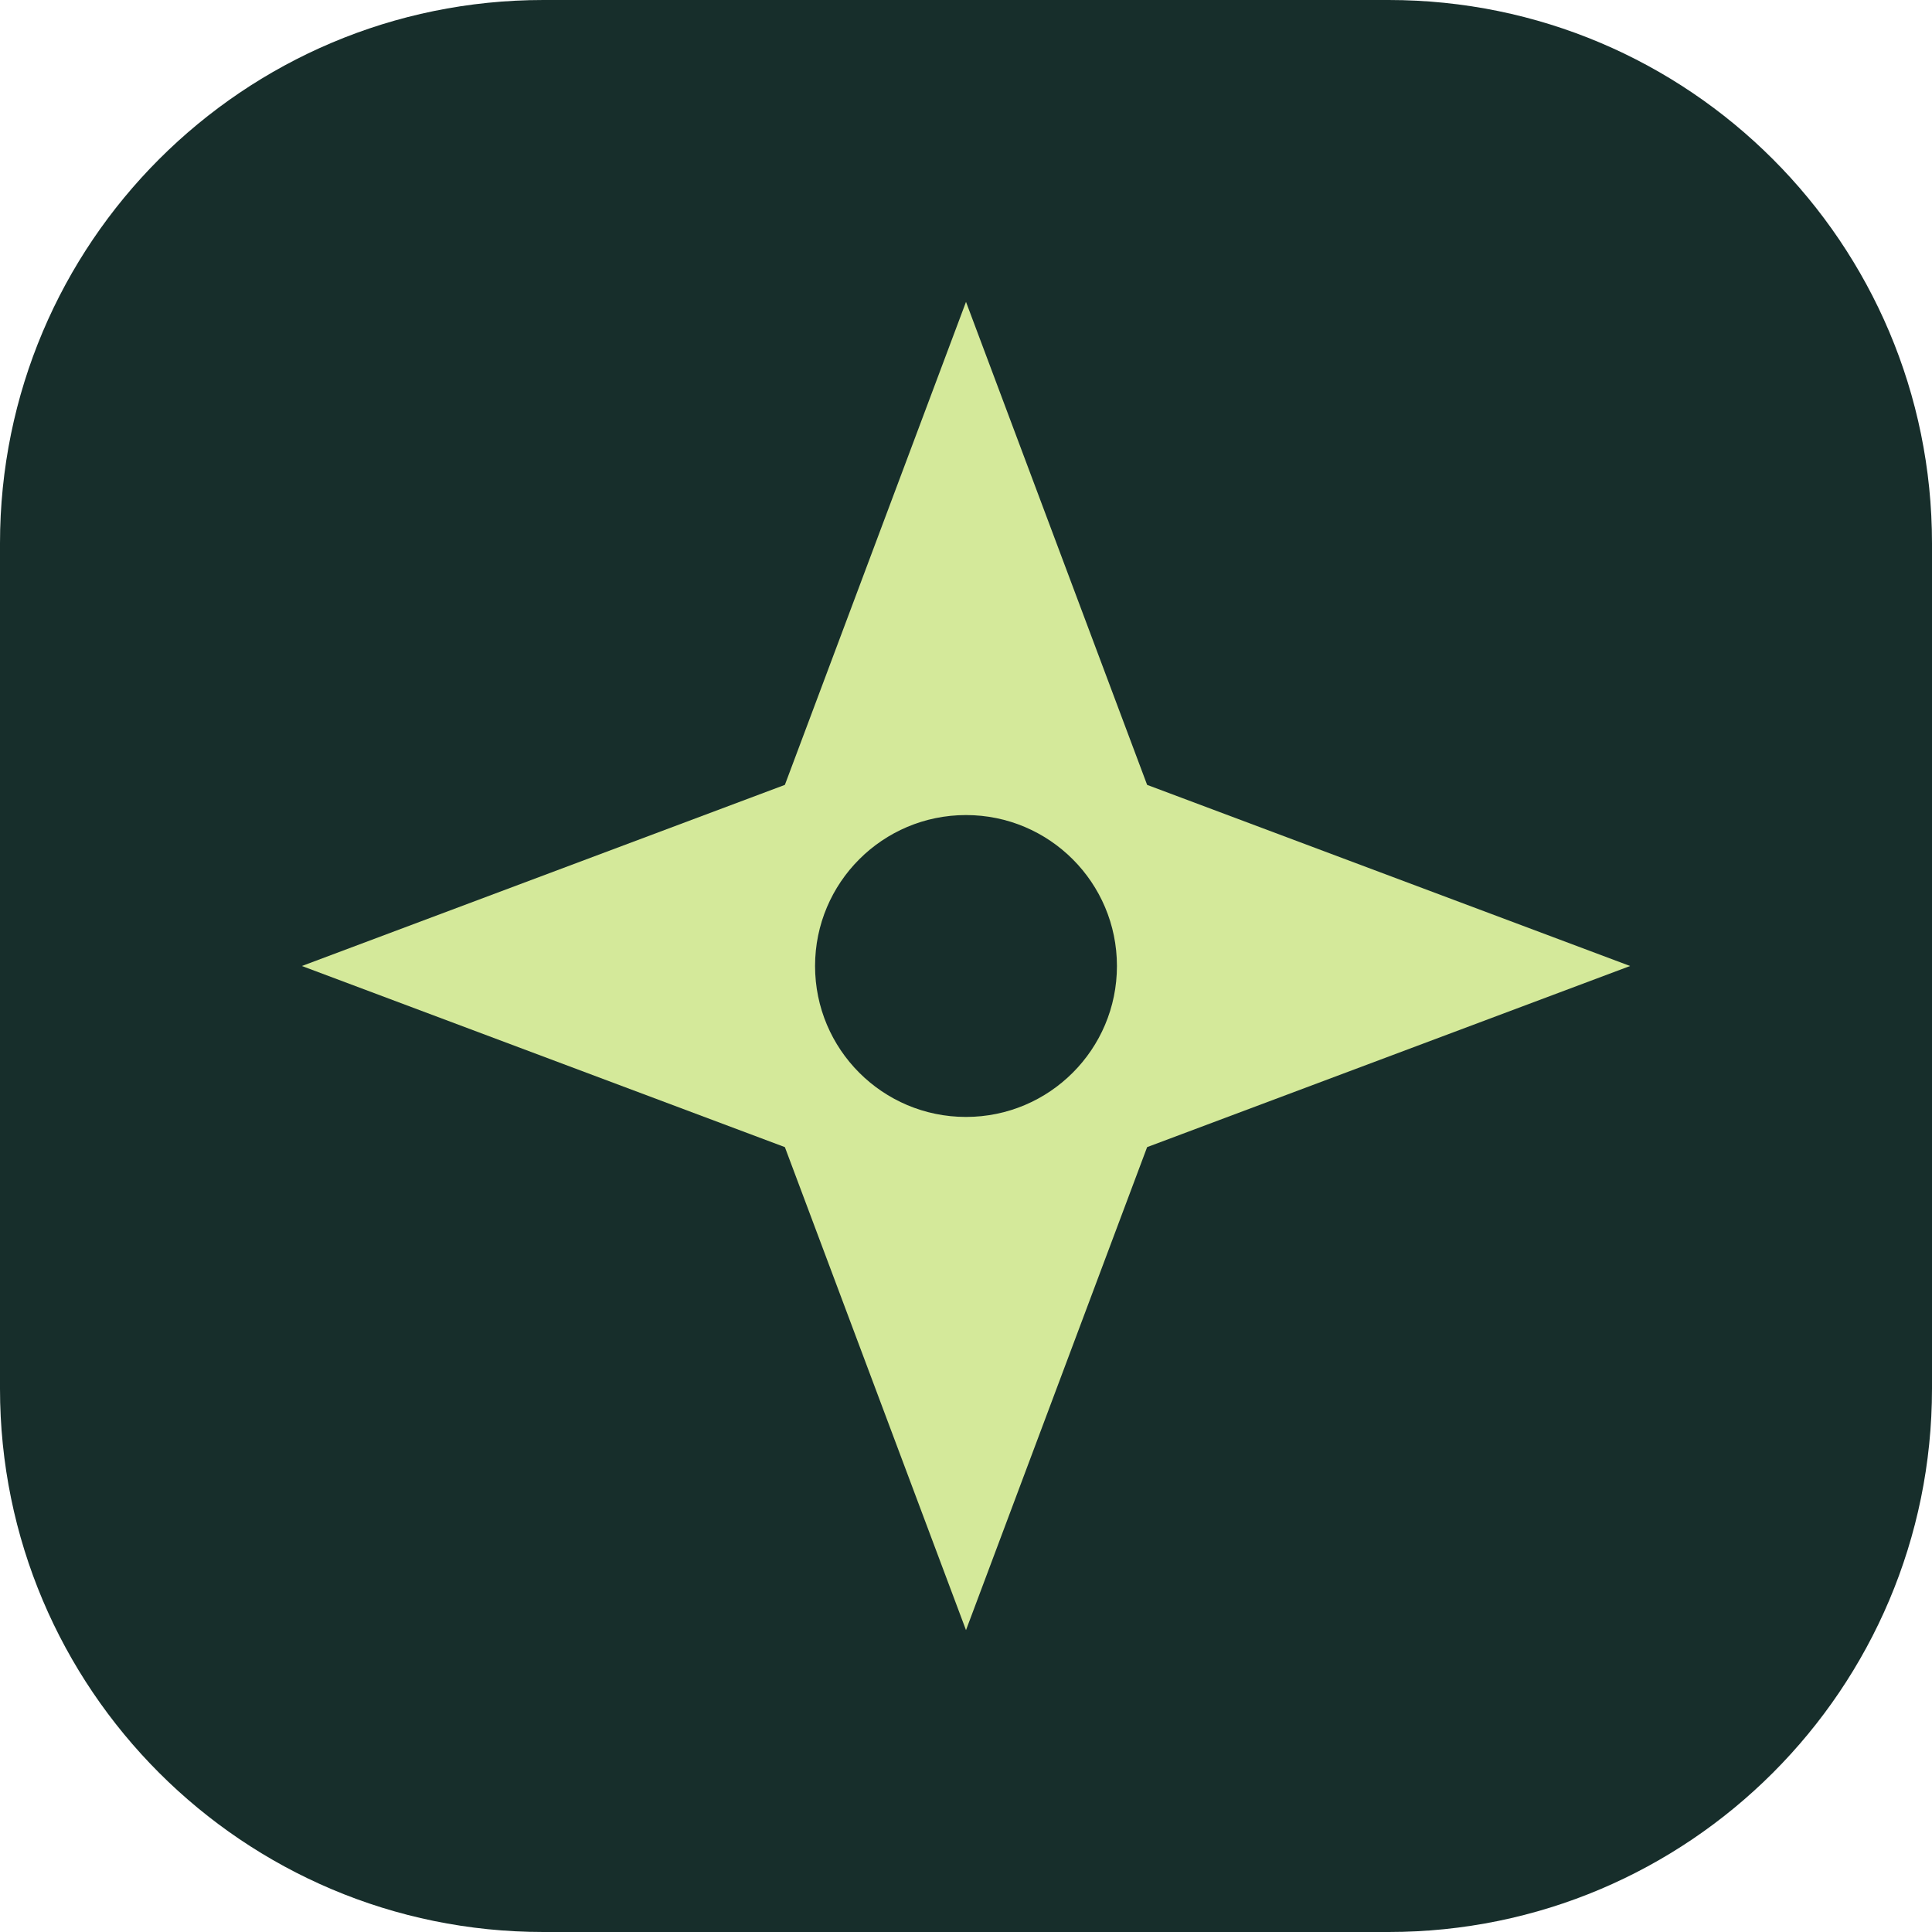
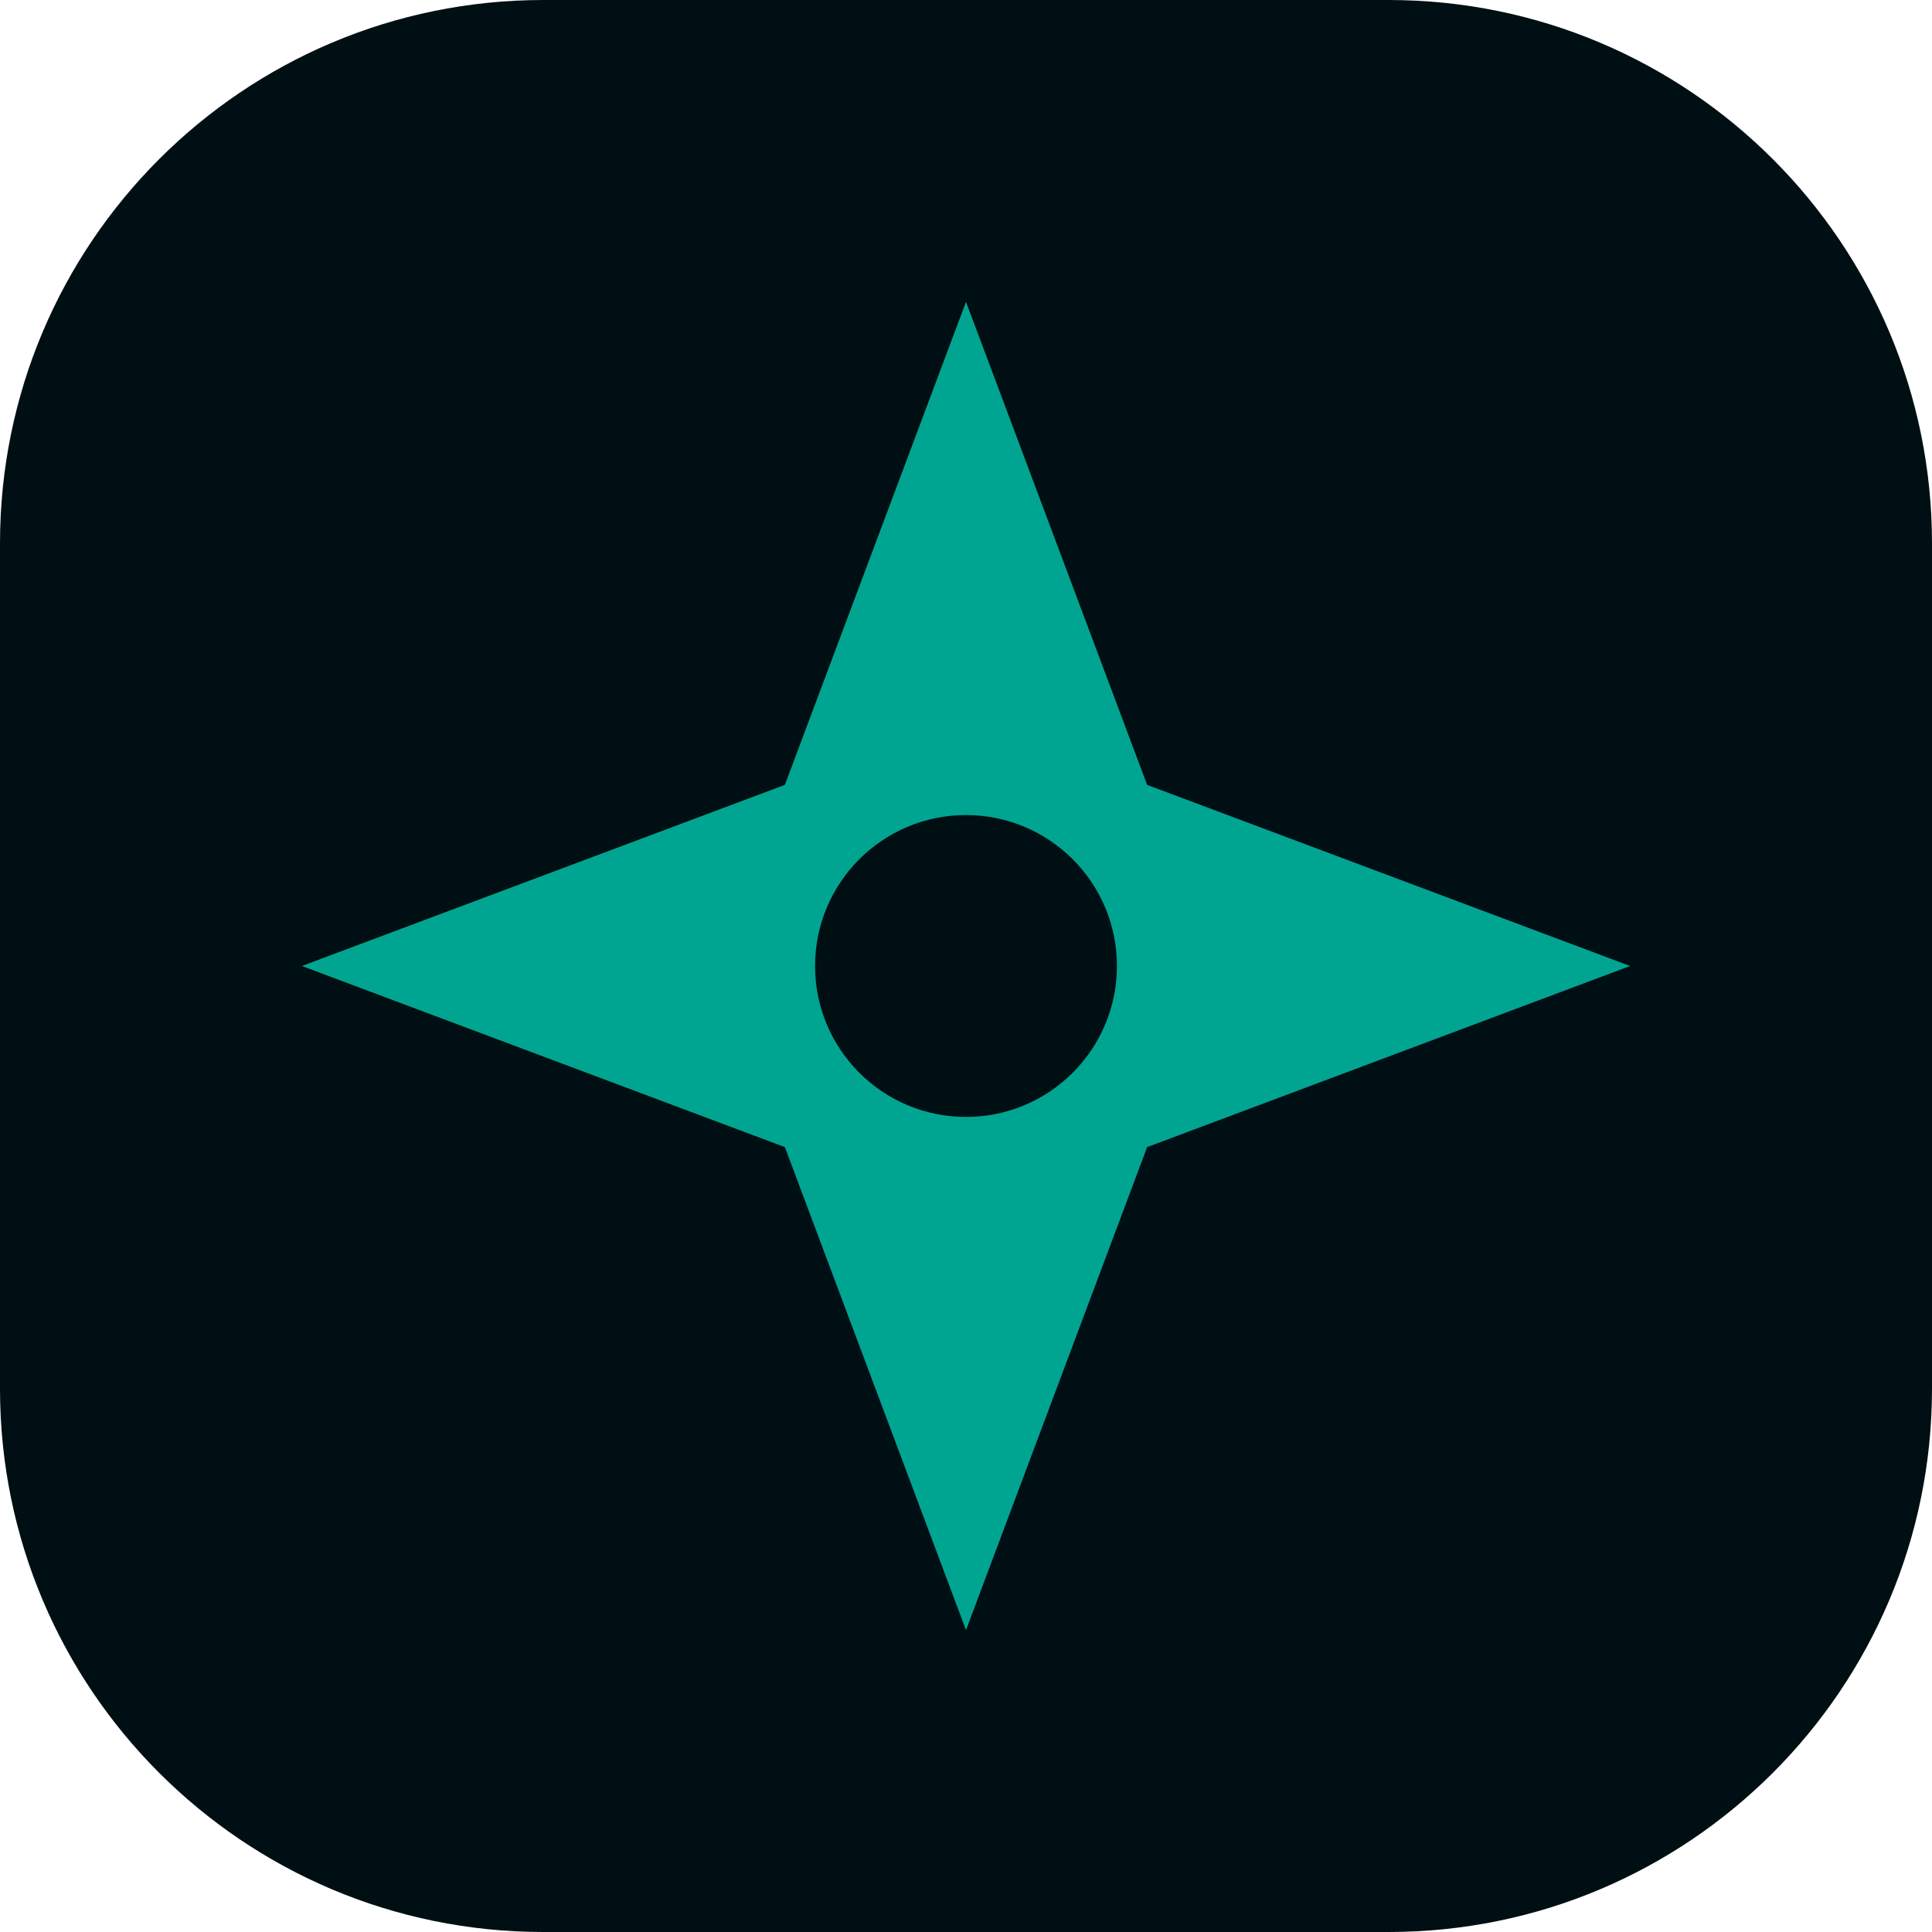
<svg xmlns="http://www.w3.org/2000/svg" viewBox="0 0 64 64">
-   <rect width="64" height="64" rx="18" fill="#172e2b" />
-   <path d="M32 10 38 26 54 32 38 38 32 54 26 38 10 32 26 26Z" fill="#d4e99a" />
-   <circle cx="32" cy="32" r="5" fill="#172e2b" />
+   <rect width="64" height="64" rx="18" fill="#000F13" />
+   <path d="M32 10 38 26 54 32 38 38 32 54 26 38 10 32 26 26Z" fill="#00A591" />
+   <circle cx="32" cy="32" r="5" fill="#000F13" />
</svg>
